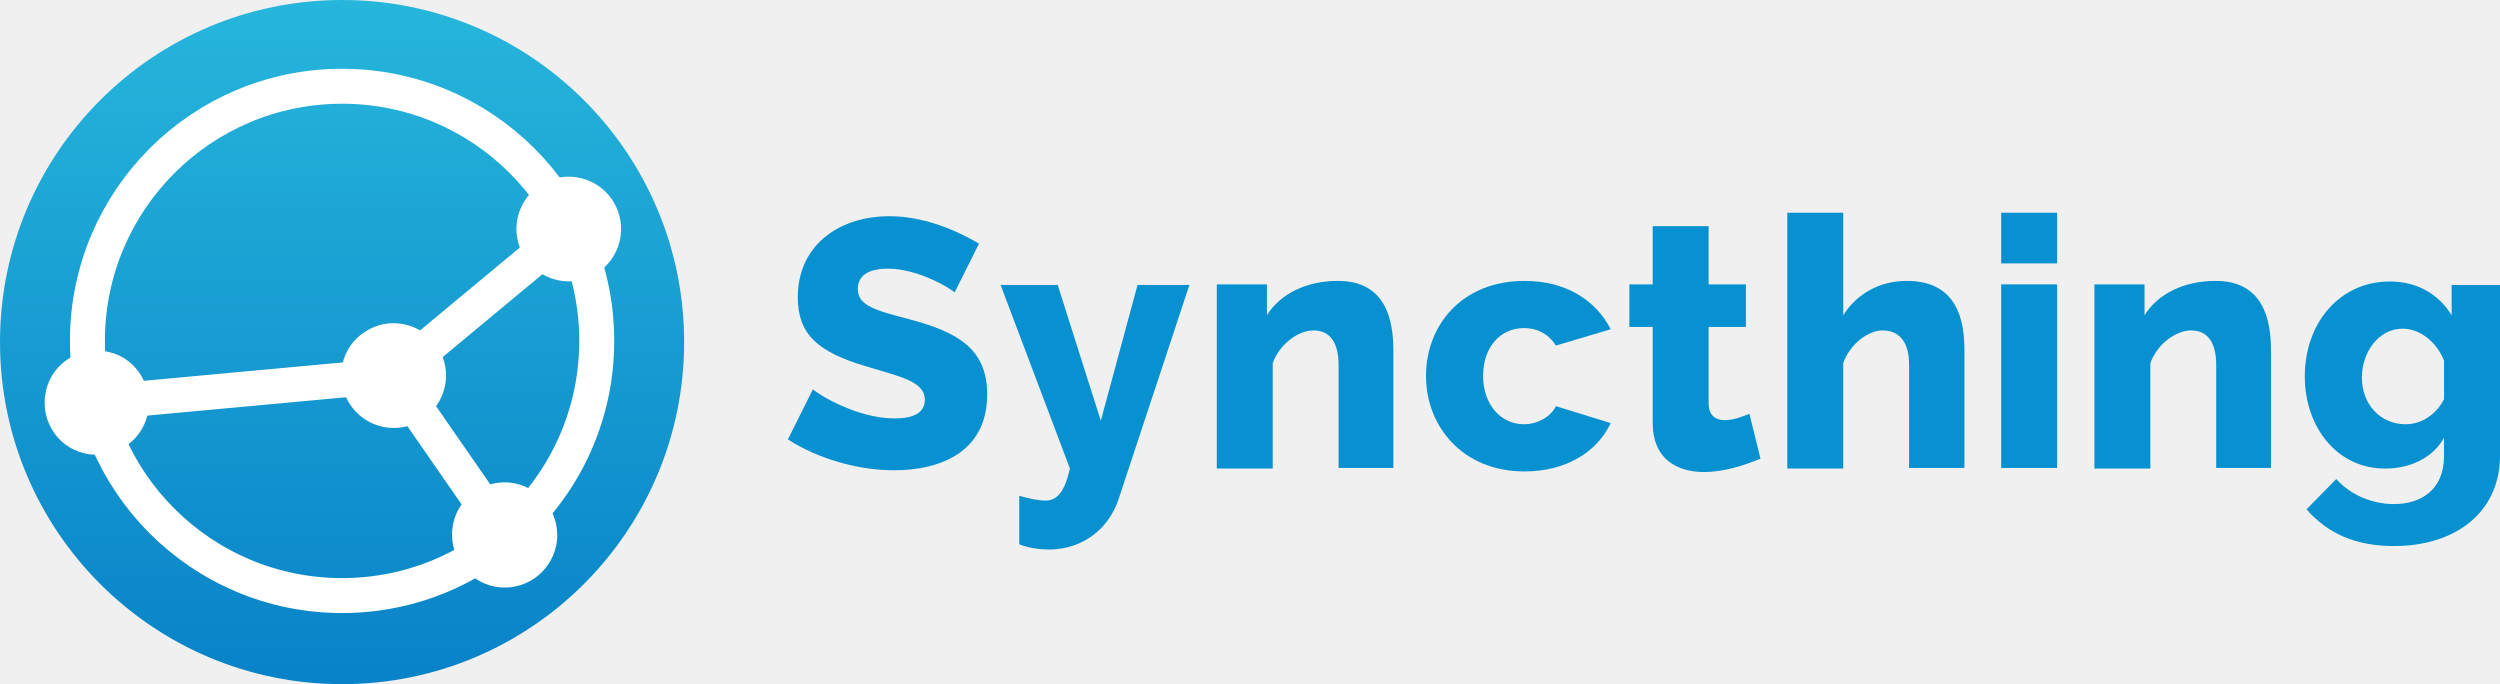
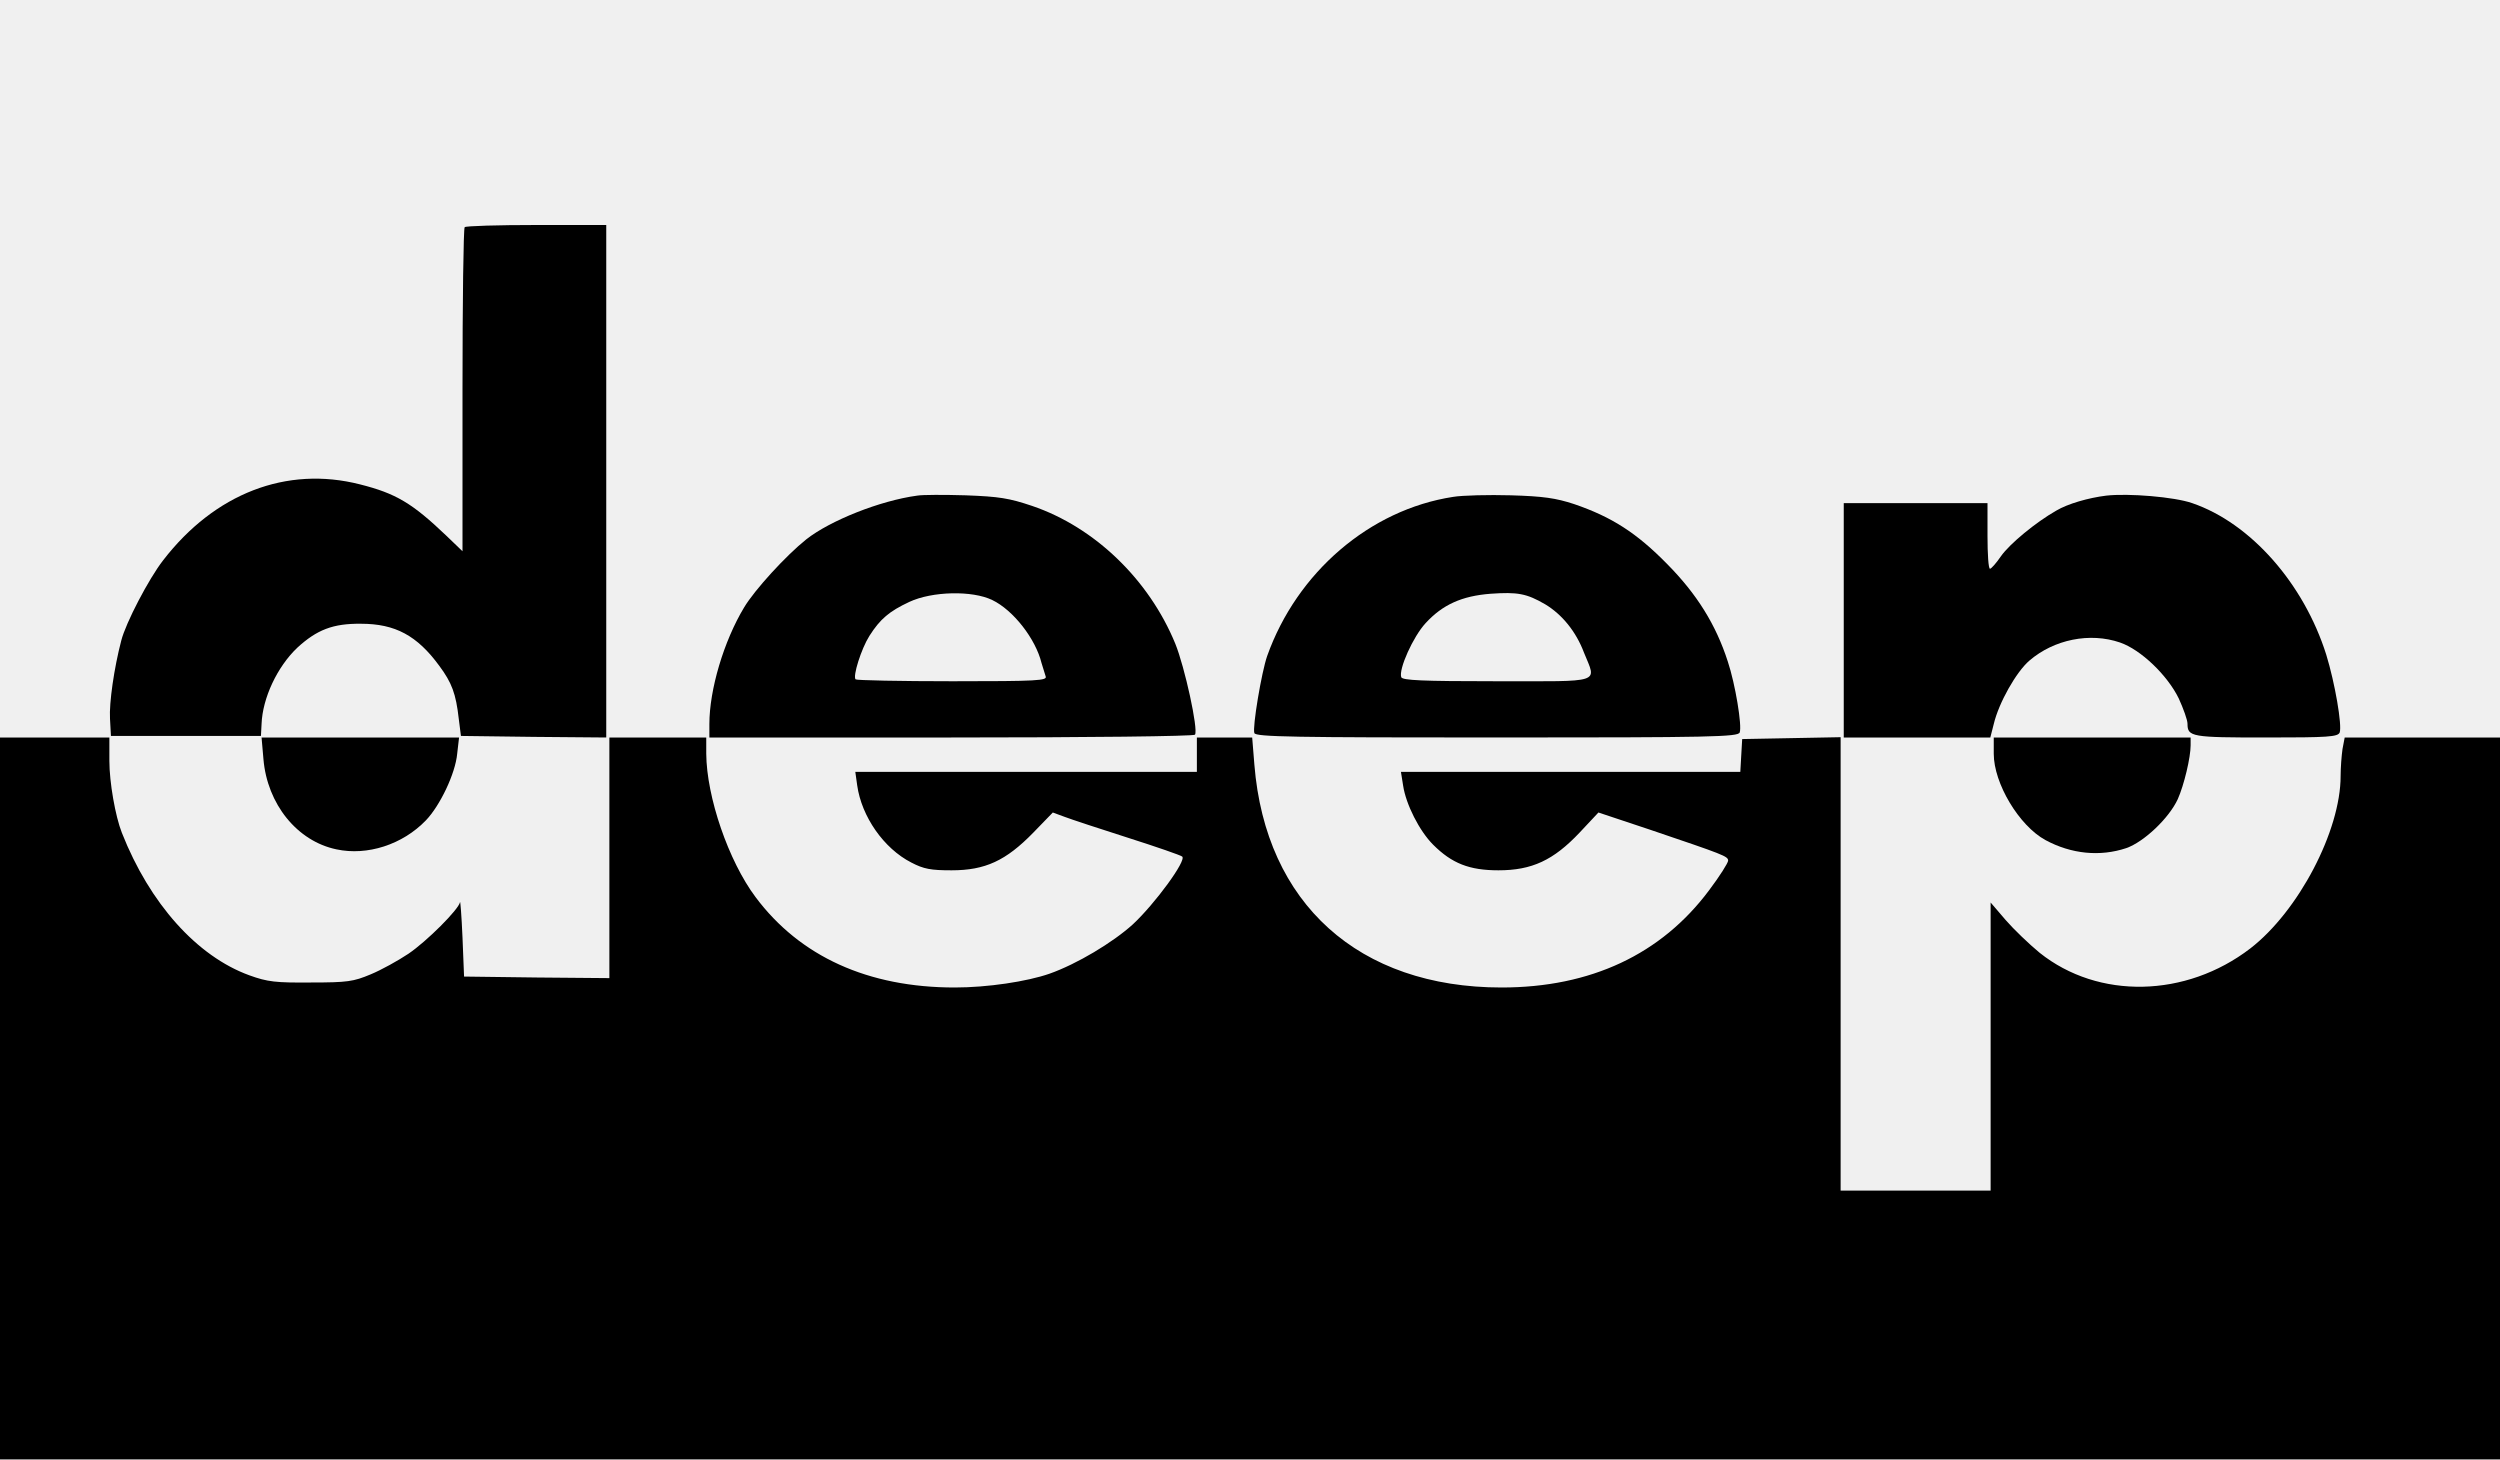
- <svg xmlns="http://www.w3.org/2000/svg" version="1.1" id="Layer_1" x="0px" y="0px" viewBox="0 0 429 117.3" enable-background="new 0 0 429 117.3" xml:space="preserve">
-   <g>
-     <linearGradient id="SVGID_1_" gradientUnits="userSpaceOnUse" x1="58.666" y1="117.332" x2="58.666" y2="-9.094947e-13">
-       <stop offset="0" style="stop-color:#0882C8" />
-       <stop offset="1" style="stop-color:#26B6DB" />
-     </linearGradient>
-     <circle fill="url(#SVGID_1_)" cx="58.7" cy="58.7" r="58.7" />
-     <g>
-       <circle fill="none" stroke="#FFFFFF" stroke-width="6" stroke-miterlimit="10" cx="58.7" cy="58.5" r="43.7" />
-       <g>
-         <path fill="#FFFFFF" d="M94.7,47.8c4.7,1.6,9.8-0.9,11.4-5.6c1.6-4.7-0.9-9.8-5.6-11.4c-4.7-1.6-9.8,0.9-11.4,5.6     C87.5,41.1,90,46.2,94.7,47.8z" />
-         <line fill="none" stroke="#FFFFFF" stroke-width="6" stroke-miterlimit="10" x1="97.6" y1="39.4" x2="67.5" y2="64.4" />
-       </g>
-       <g>
-         <path fill="#FFFFFF" d="M77.6,91c-0.4,4.9,3.2,9.3,8.2,9.8c5,0.4,9.3-3.2,9.8-8.2c0.4-4.9-3.2-9.3-8.2-9.8     C82.4,82.4,78,86,77.6,91z" />
-         <line fill="none" stroke="#FFFFFF" stroke-width="6" stroke-miterlimit="10" x1="86.5" y1="91.8" x2="67.5" y2="64.4" />
-       </g>
-       <path fill="#FFFFFF" d="M60,69.3c2.7,4.2,8.3,5.4,12.4,2.7c4.2-2.7,5.4-8.3,2.7-12.4c-2.7-4.2-8.3-5.4-12.4-2.7    C58.5,59.5,57.3,65.1,60,69.3z" />
-       <g>
-         <path fill="#FFFFFF" d="M21.2,61.4c-4.3-2.5-9.8-1.1-12.3,3.1c-2.5,4.3-1.1,9.8,3.1,12.3c4.3,2.5,9.8,1.1,12.3-3.1     C26.8,69.5,25.4,64,21.2,61.4z" />
-         <line fill="none" stroke="#FFFFFF" stroke-width="6" stroke-miterlimit="10" x1="16.6" y1="69.1" x2="67.5" y2="64.4" />
-       </g>
-     </g>
-   </g>
-   <g>
-     <path fill="#0891D1" d="M163.8,50.2c-0.6-0.7-6.3-4.1-11.4-4.1c-3.4,0-5.2,1.2-5.2,3.5c0,2.9,3.2,3.7,8.9,5.2   c8.2,2.2,13.3,5,13.3,12.9c0,9.7-7.8,13-16,13c-6.2,0-13.1-2-18.2-5.3l4.3-8.6c0.8,0.8,7.5,5,14,5c3.5,0,5.2-1.1,5.2-3.2   c0-3.2-4.4-4-10.3-5.8c-7.9-2.4-11.5-5.3-11.5-11.8c0-9,7.2-13.9,15.7-13.9c6.1,0,11.6,2.5,15.4,4.7L163.8,50.2z" />
-     <path fill="#0891D1" d="M175,85.1c1.7,0.5,3.3,0.8,4.4,0.8c2,0,3.3-1.5,4.2-5.5l-11.9-31.5h9.8l7.4,23.3l6.3-23.3h8.9l-12.1,36.6   c-1.7,5.3-6.2,8.7-11.8,8.8c-1.7,0-3.5-0.2-5.3-0.9V85.1z" />
-     <path fill="#0891D1" d="M239.3,80.3h-9.6V62.6c0-4.1-1.7-5.9-4.3-5.9c-2.6,0-5.8,2.3-7,5.6v18.1h-9.6V48.8h8.6v5.3   c2.3-3.7,6.8-5.9,12.2-5.9c8.2,0,9.5,6.7,9.5,11.9V80.3z" />
-     <path fill="#0891D1" d="M261.6,48.2c7.2,0,12.3,3.4,14.8,8.3l-9.4,2.8c-1.2-1.9-3.1-3-5.5-3c-4,0-7,3.2-7,8.2c0,5,3.1,8.3,7,8.3   c2.4,0,4.6-1.3,5.5-3.1l9.4,2.9c-2.3,4.9-7.6,8.3-14.8,8.3c-10.6,0-16.9-7.7-16.9-16.4S250.9,48.2,261.6,48.2z" />
-     <path fill="#0891D1" d="M302.1,78.7c-2.6,1.1-6.2,2.3-9.7,2.3c-4.7,0-8.8-2.3-8.8-8.4V56.1h-4v-7.3h4v-10h9.6v10h6.4v7.3h-6.4v13.1   c0,2.1,1.2,2.9,2.8,2.9c1.4,0,3-0.6,4.2-1.1L302.1,78.7z" />
-     <path fill="#0891D1" d="M337.2,80.3h-9.6V62.6c0-4.1-1.8-5.9-4.6-5.9c-2.3,0-5.5,2.2-6.7,5.6v18.1h-9.6V36.5h9.6v17.6   c2.3-3.7,6.3-5.9,10.9-5.9c8.5,0,9.9,6.5,9.9,11.9V80.3z" />
-     <path fill="#0891D1" d="M343.4,45.2v-8.7h9.6v8.7H343.4z M343.4,80.3V48.8h9.6v31.5H343.4z" />
-     <path fill="#0891D1" d="M389.9,80.3h-9.6V62.6c0-4.1-1.7-5.9-4.3-5.9c-2.6,0-5.8,2.3-7,5.6v18.1h-9.6V48.8h8.6v5.3   c2.3-3.7,6.8-5.9,12.2-5.9c8.2,0,9.5,6.7,9.5,11.9V80.3z" />
-     <path fill="#0891D1" d="M395.5,64.6c0-9.2,6-16.3,14.6-16.3c4.7,0,8.4,2.2,10.6,5.8v-5.2h8.3v29.3c0,9.6-7.5,15.5-18.2,15.5   c-6.8,0-11.5-2.3-15-6.3l5.1-5.2c2.3,2.6,6,4.3,9.9,4.3c4.6,0,8.6-2.4,8.6-8.3v-3.1c-1.9,3.5-5.9,5.3-10,5.3   C401.1,80.5,395.5,73.3,395.5,64.6z M419.4,68.5v-6.6c-1.3-3.3-4.2-5.5-7.1-5.5c-4.1,0-7,4-7,8.4c0,4.6,3.2,8,7.5,8   C415.7,72.8,418.1,71,419.4,68.5z" />
+ <svg xmlns="http://www.w3.org/2000/svg" version="1.0" width="800pt" height="467pt" viewBox="0 0 800 467" preserveAspectRatio="xMidYMid meet">
+   <g transform="translate(0,467) scale(0.1,-0.1)" fill="#000000" stroke="none">
+     <path d="M1487 3943 c-4 -3 -7 -238 -7 -522 l0 -515 -52 50 c-109 104 -161 135 -276 164 -235 60 -465 -29 -630 -243 -46 -59 -120 -201 -134 -257 -23 -88 -39 -199 -36 -250 l3 -55 240 0 240 0 2 38 c3 83 50 183 114 244 63 58 115 78 204 77 110 0 180 -38 251 -135 40 -54 53 -89 62 -169 l7 -55 233 -3 232 -2 0 820 0 820 -223 0 c-123 0 -227 -3 -230 -7z" />
+     <path d="M2935 3084 c-119 -16 -279 -80 -355 -140 -64 -51 -165 -161 -199 -218 -65 -108 -111 -263 -111 -373 l0 -43 774 0 c437 0 777 4 780 9 11 17 -33 217 -63 291 -84 205 -258 373 -458 441 -74 25 -106 30 -213 34 -69 2 -138 2 -155 -1z m240 -334 c67 -32 139 -124 158 -202 4 -14 10 -33 13 -42 6 -14 -24 -16 -298 -16 -168 0 -307 3 -310 6 -10 9 18 98 44 139 35 55 64 79 128 109 73 34 201 37 265 6z" />
+     <path d="M4650 3080 c-267 -41 -500 -242 -595 -509 -18 -51 -48 -230 -41 -247 5 -12 127 -14 776 -14 688 0 771 2 777 16 8 21 -14 155 -38 227 -38 118 -99 216 -194 312 -98 100 -178 151 -298 192 -58 19 -98 25 -202 28 -71 2 -155 0 -185 -5z m295 -344 c53 -32 98 -86 124 -155 40 -99 63 -91 -279 -91 -242 0 -302 3 -306 13 -9 25 38 130 78 173 54 59 116 87 208 94 86 6 115 1 175 -34z" />
+     <path d="M6740 3084 c-57 -7 -123 -26 -160 -48 -65 -37 -149 -106 -177 -146 -15 -22 -31 -40 -35 -40 -5 0 -8 47 -8 105 l0 105 -230 0 -230 0 0 -375 0 -375 235 0 234 0 11 43 c16 68 72 167 114 203 79 68 194 91 290 58 67 -23 152 -105 188 -179 15 -33 28 -69 28 -81 0 -42 13 -44 252 -44 198 0 229 2 235 16 8 23 -15 158 -43 249 -72 228 -242 421 -429 485 -57 20 -204 32 -275 24z" />
+     <path d="M0 1155 l0 -1155 4000 0 4000 0 0 1155 0 1155 -249 0 -248 0 -7 -37 c-3 -21 -6 -59 -6 -86 0 -176 -135 -433 -289 -552 -206 -158 -486 -164 -674 -14 -34 28 -83 75 -109 105 l-48 56 0 -461 0 -461 -240 0 -240 0 0 725 0 726 -157 -3 -158 -3 -3 -52 -3 -53 -543 0 -543 0 7 -44 c9 -60 52 -145 96 -189 60 -60 116 -82 209 -82 107 0 176 32 260 121 l60 64 165 -55 c236 -80 250 -85 250 -99 0 -7 -27 -50 -61 -95 -153 -205 -379 -311 -664 -311 -457 0 -755 268 -791 713 l-7 87 -88 0 -89 0 0 -55 0 -55 -546 0 -547 0 6 -43 c14 -100 85 -202 173 -247 40 -21 63 -25 129 -25 108 0 174 31 261 120 l63 65 38 -14 c21 -8 112 -38 203 -67 91 -29 169 -56 173 -60 15 -12 -88 -152 -158 -217 -64 -58 -179 -127 -267 -158 -72 -25 -198 -44 -303 -44 -277 0 -495 99 -637 289 -87 116 -157 321 -158 459 l0 52 -155 0 -155 0 0 -385 0 -385 -232 2 -233 3 -5 125 c-3 69 -7 120 -8 113 -4 -23 -106 -125 -165 -165 -33 -22 -87 -52 -121 -66 -55 -23 -74 -26 -191 -26 -113 -1 -139 2 -197 23 -168 61 -319 230 -408 456 -21 53 -40 162 -40 230 l0 75 -175 0 -175 0 0 -1155z" />
+     <path d="M843 2241 c12 -144 108 -263 234 -289 98 -21 211 15 286 93 45 47 94 149 100 213 l6 52 -316 0 -316 0 6 -69z" />
+     <path d="M6380 2258 c0 -95 81 -230 165 -276 83 -45 175 -54 259 -26 57 20 137 96 165 157 20 45 41 133 41 172 l0 25 -315 0 -315 0 0 -52z" />
  </g>
</svg>
